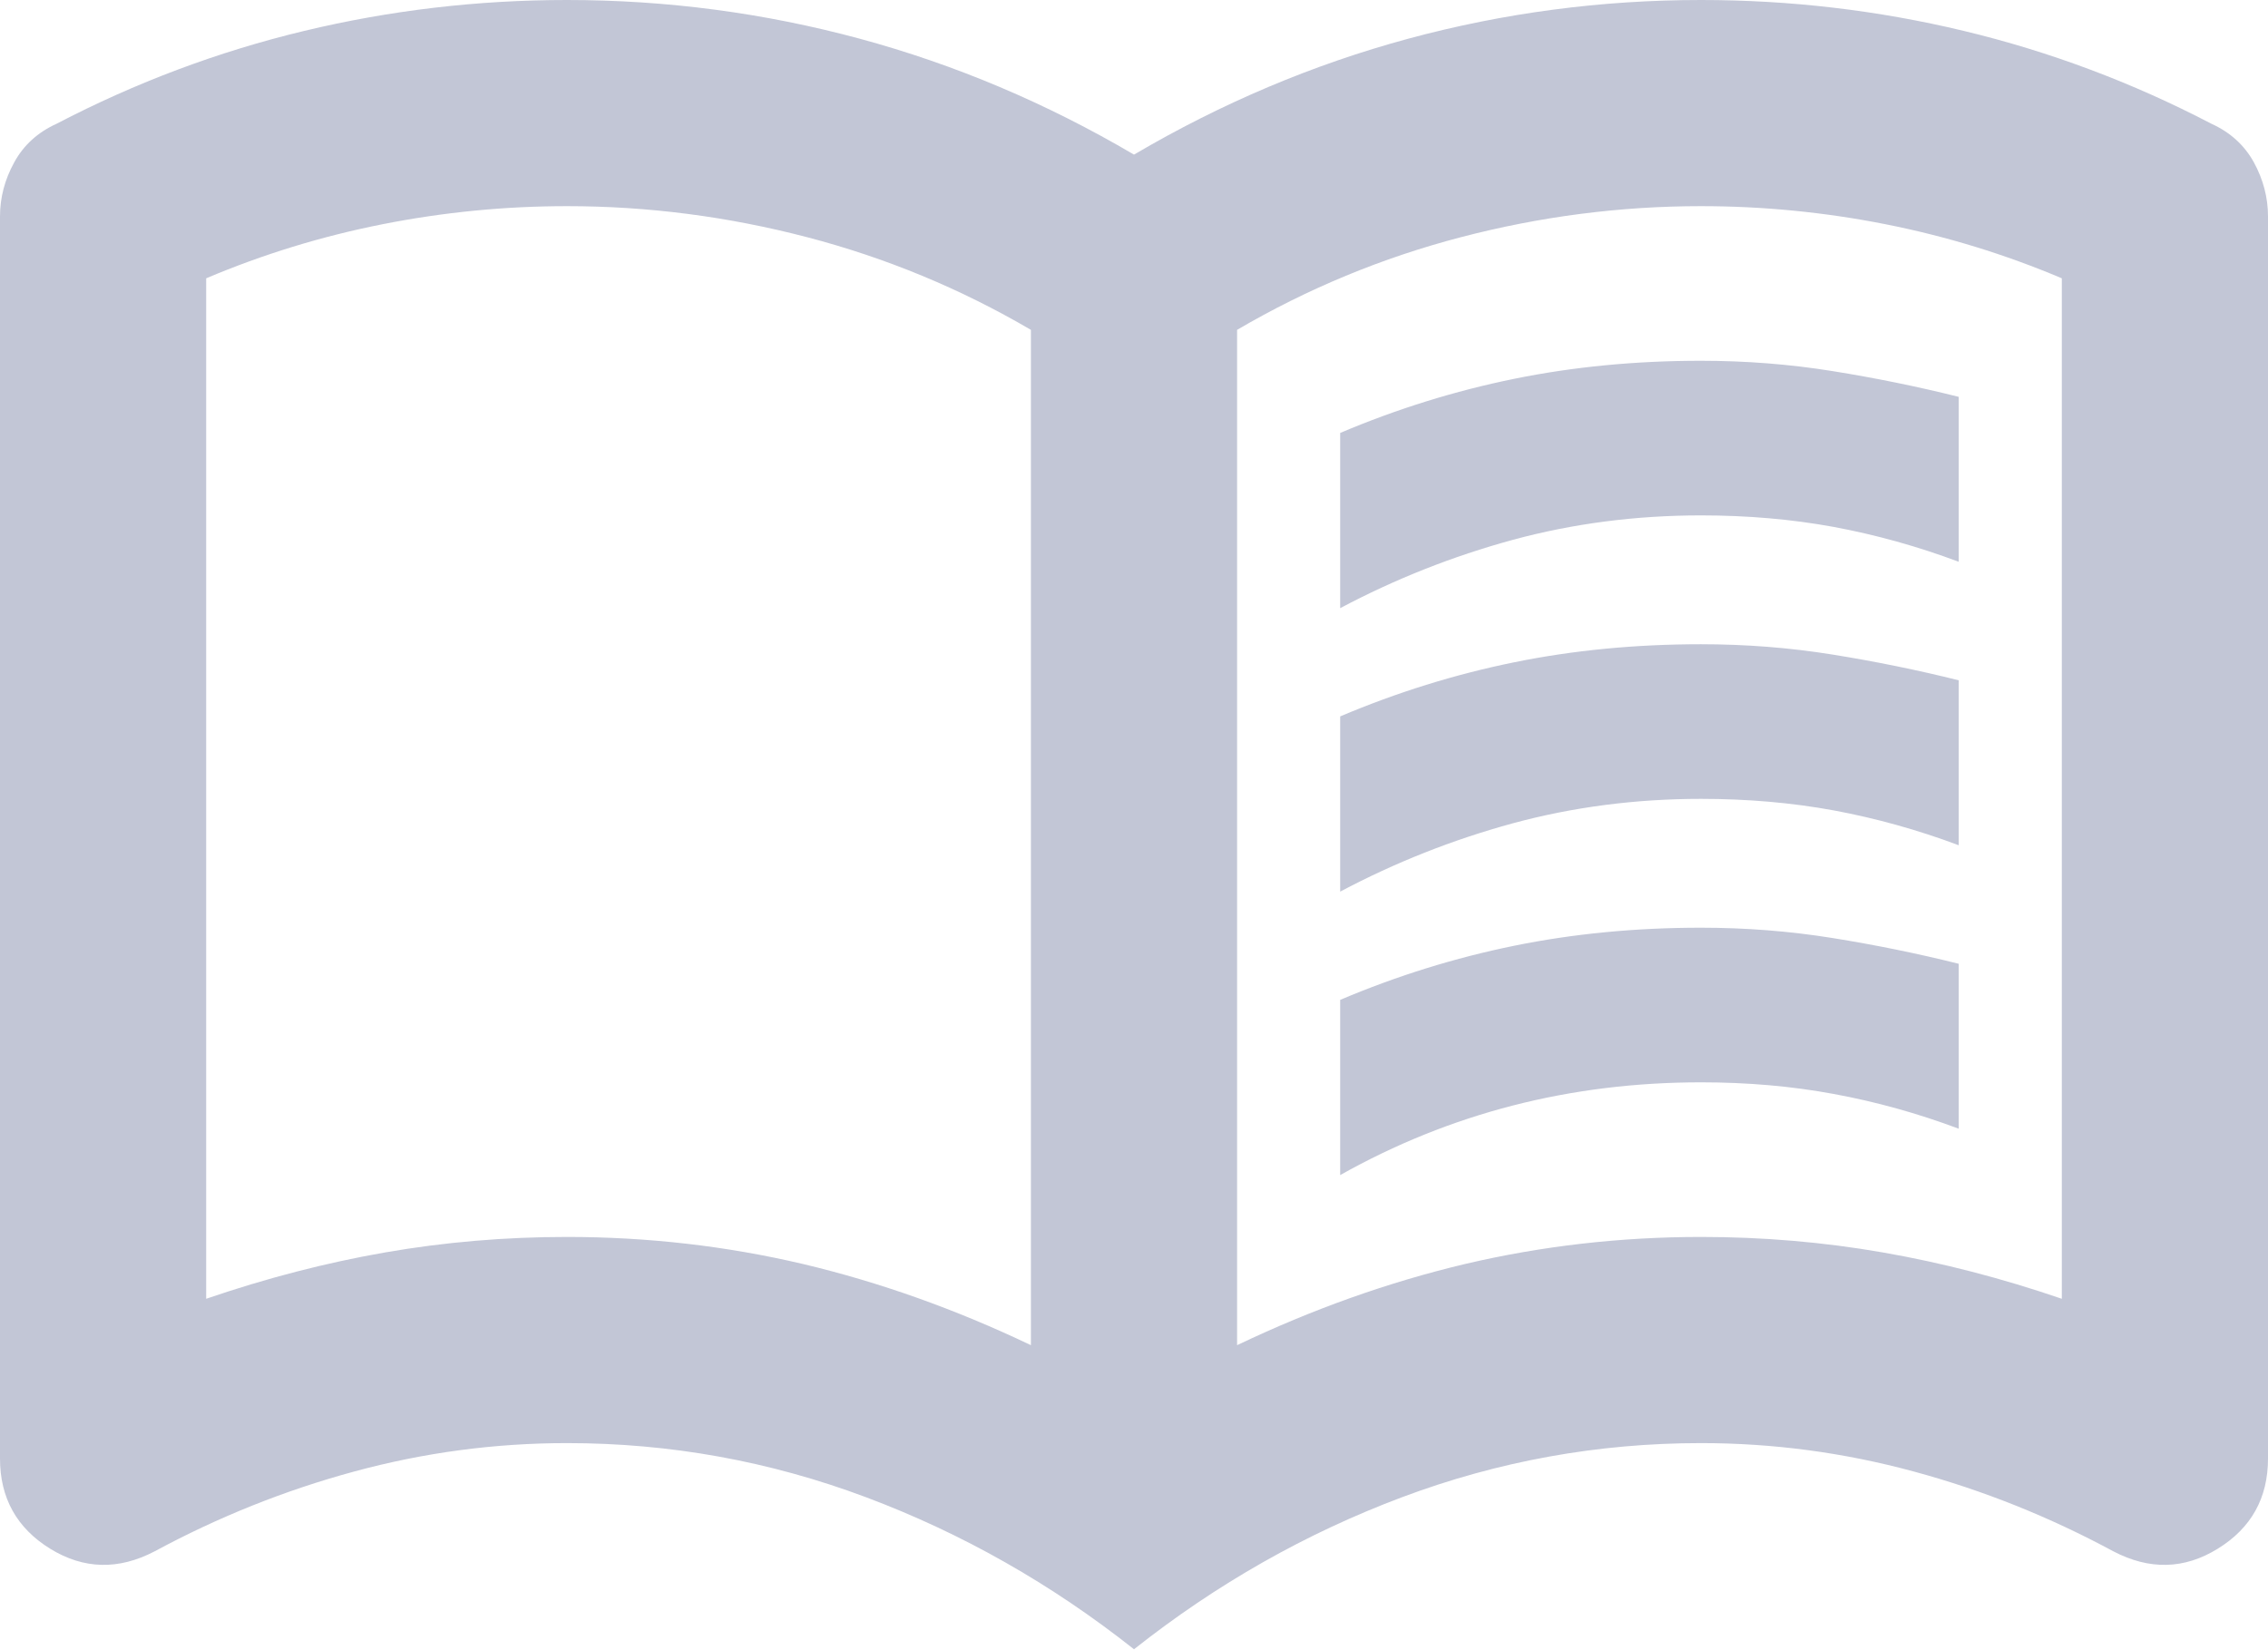
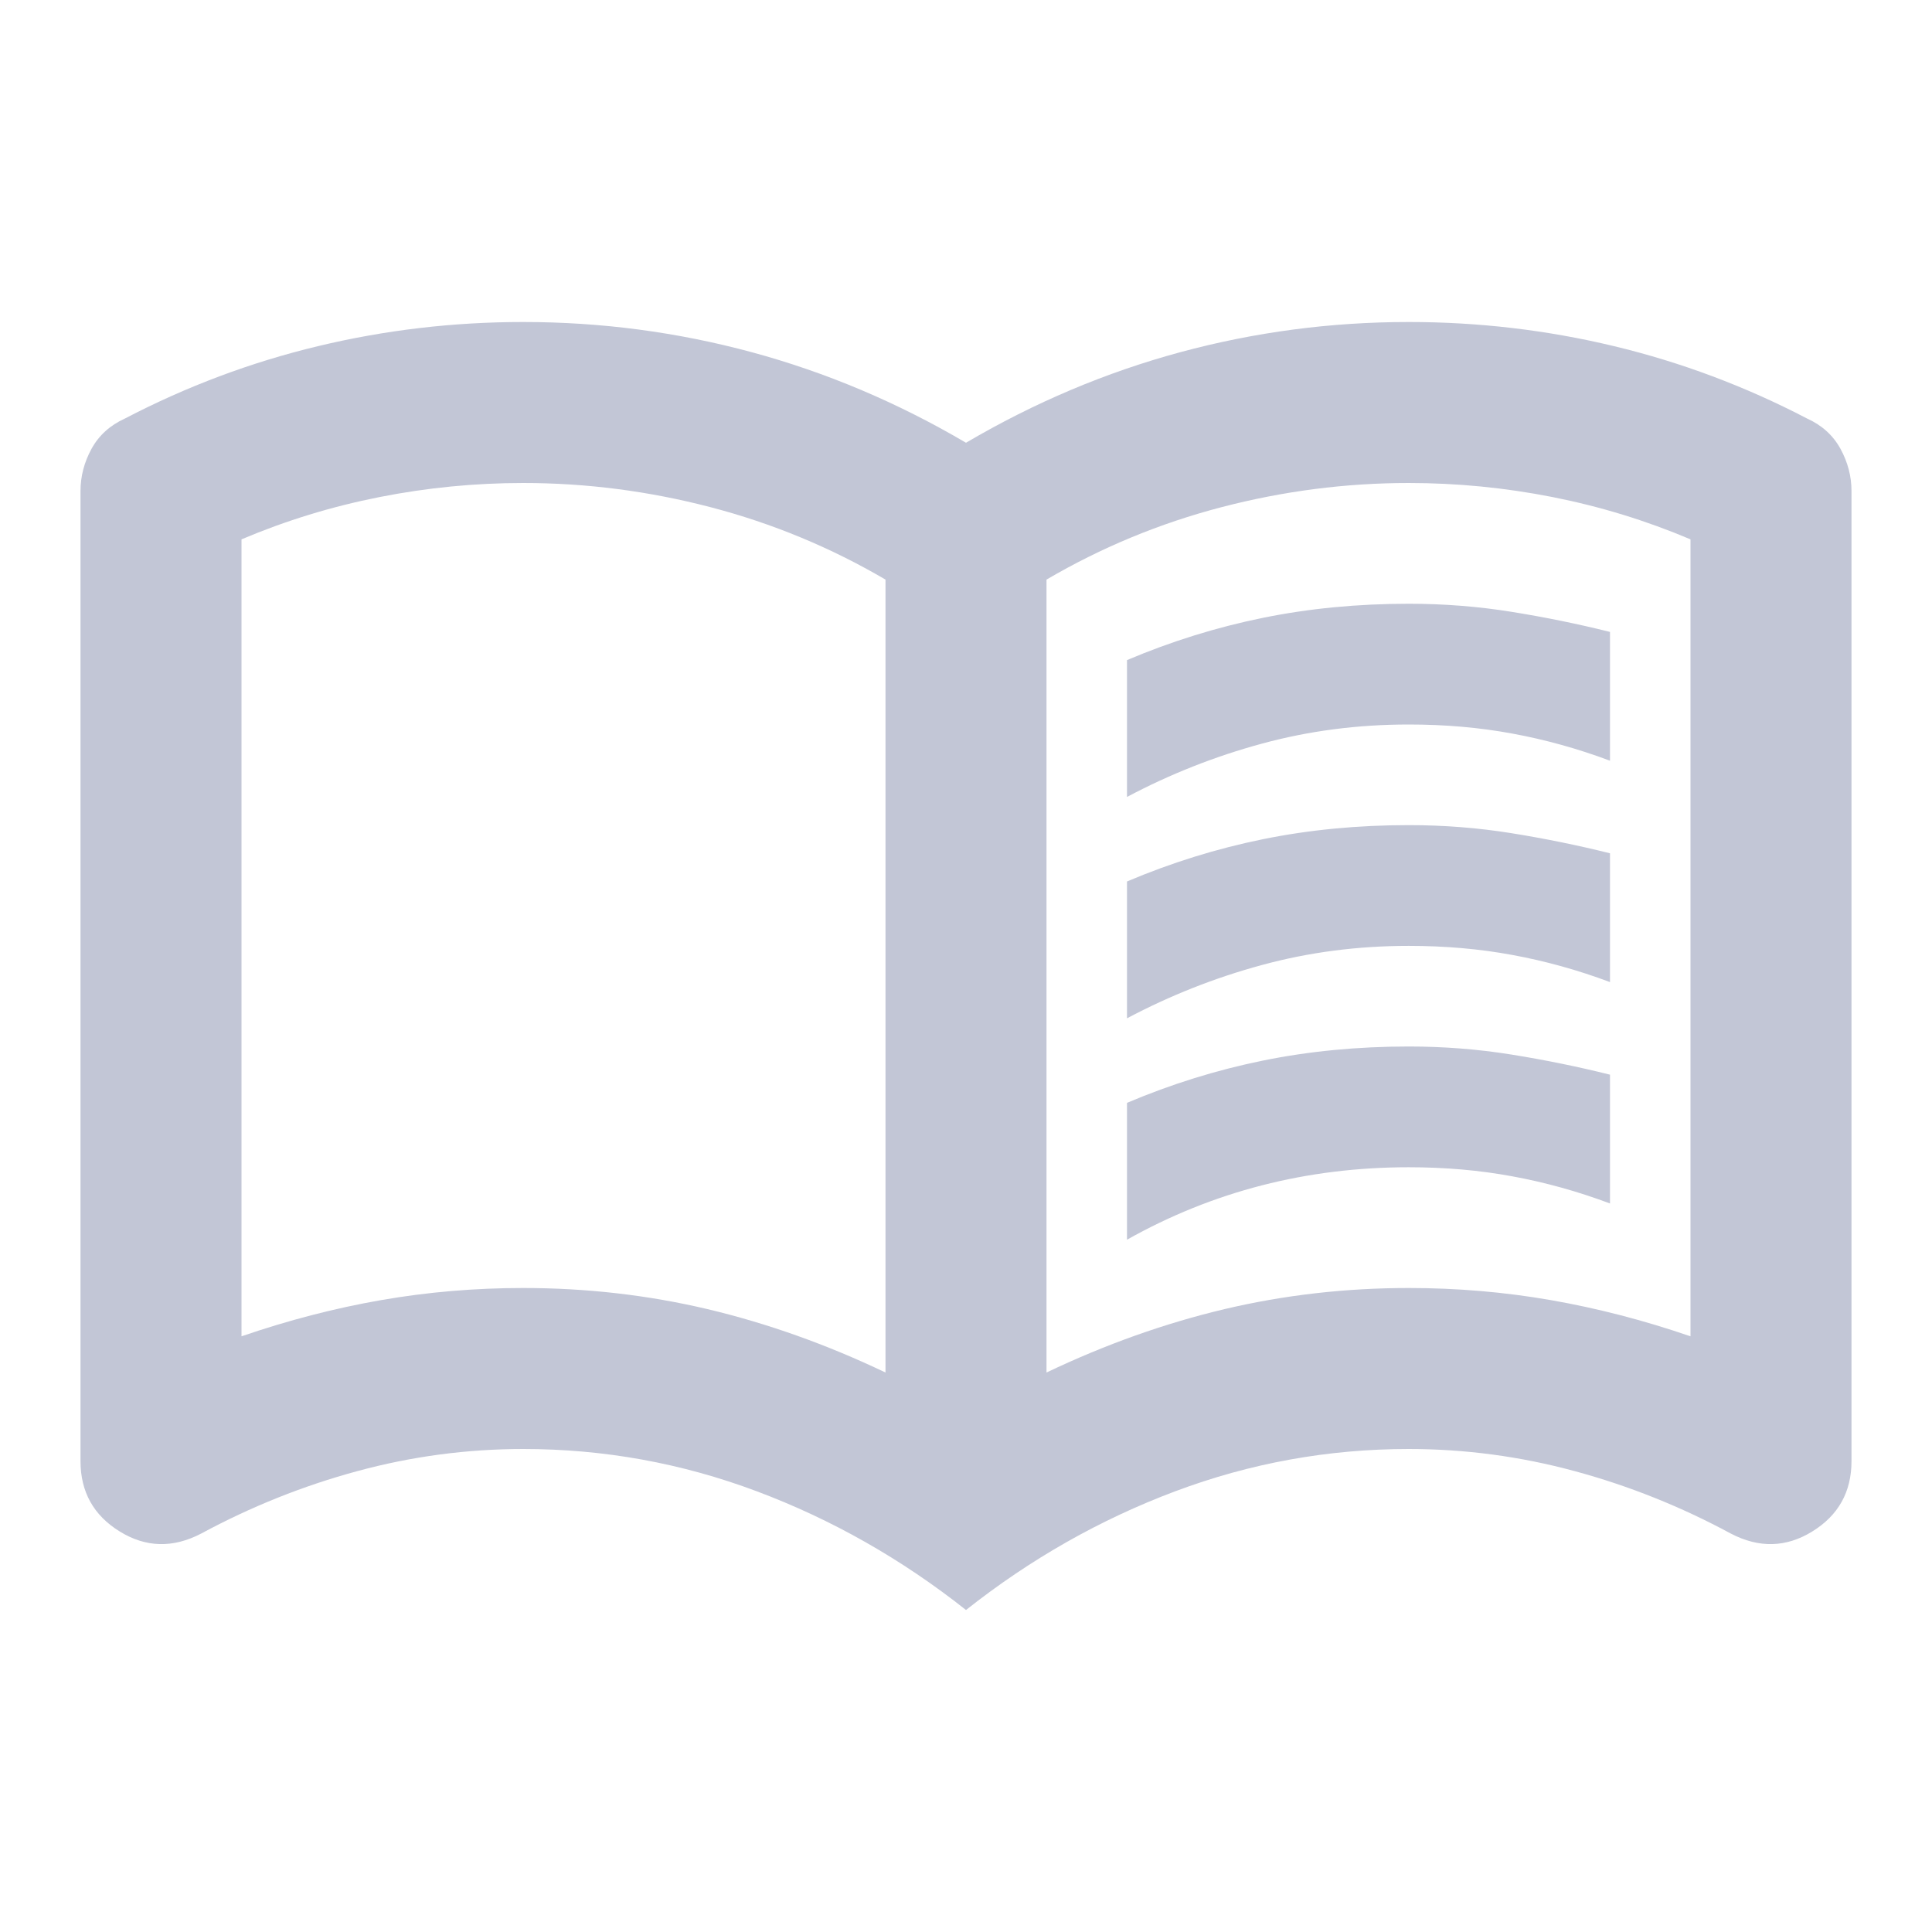
- <svg xmlns="http://www.w3.org/2000/svg" width="22" height="16" viewBox="0 0 22 16" fill="none">
-   <path d="M13 5.9V4.2C13.55 3.967 14.113 3.792 14.688 3.675C15.262 3.558 15.867 3.5 16.5 3.5C16.933 3.5 17.358 3.533 17.775 3.6C18.192 3.667 18.6 3.75 19 3.85V5.45C18.6 5.3 18.196 5.188 17.788 5.112C17.379 5.037 16.95 5 16.5 5C15.867 5 15.258 5.079 14.675 5.237C14.092 5.396 13.533 5.617 13 5.9V5.9M13 11.4V9.7C13.55 9.467 14.113 9.292 14.688 9.175C15.262 9.058 15.867 9 16.5 9C16.933 9 17.358 9.033 17.775 9.1C18.192 9.167 18.6 9.25 19 9.35V10.95C18.6 10.8 18.196 10.688 17.788 10.613C17.379 10.537 16.95 10.5 16.5 10.5C15.867 10.5 15.258 10.575 14.675 10.725C14.092 10.875 13.533 11.1 13 11.4V11.4M13 8.65V6.95C13.55 6.717 14.113 6.542 14.688 6.425C15.262 6.308 15.867 6.25 16.5 6.25C16.933 6.25 17.358 6.283 17.775 6.35C18.192 6.417 18.6 6.5 19 6.6V8.2C18.6 8.05 18.196 7.938 17.788 7.862C17.379 7.787 16.95 7.75 16.5 7.75C15.867 7.75 15.258 7.829 14.675 7.987C14.092 8.146 13.533 8.367 13 8.65V8.65M5.5 12C6.283 12 7.046 12.088 7.787 12.262C8.529 12.438 9.267 12.7 10 13.05V3.2C9.317 2.8 8.592 2.5 7.825 2.3C7.058 2.1 6.283 2 5.5 2C4.9 2 4.304 2.058 3.712 2.175C3.121 2.292 2.55 2.467 2 2.7V2.7V2.7V12.6V12.6V12.6C2.583 12.4 3.163 12.25 3.737 12.15C4.312 12.05 4.9 12 5.5 12V12M12 13.05C12.733 12.7 13.471 12.438 14.213 12.262C14.954 12.088 15.717 12 16.5 12C17.1 12 17.688 12.05 18.262 12.15C18.837 12.25 19.417 12.4 20 12.6V12.6V12.6V2.7V2.7V2.7C19.45 2.467 18.879 2.292 18.288 2.175C17.696 2.058 17.1 2 16.5 2C15.717 2 14.942 2.1 14.175 2.3C13.408 2.5 12.683 2.8 12 3.2V13.05V13.05M11 16C10.2 15.367 9.333 14.875 8.4 14.525C7.467 14.175 6.5 14 5.5 14C4.8 14 4.112 14.092 3.438 14.275C2.763 14.458 2.117 14.717 1.5 15.05C1.15 15.233 0.812 15.225 0.487 15.025C0.163 14.825 0 14.533 0 14.15V2.1C0 1.917 0.046 1.742 0.138 1.575C0.229 1.408 0.367 1.283 0.55 1.2C1.317 0.8 2.117 0.5 2.95 0.3C3.783 0.1 4.633 0 5.5 0C6.467 0 7.412 0.125 8.338 0.375C9.262 0.625 10.15 1 11 1.5C11.85 1 12.738 0.625 13.662 0.375C14.588 0.125 15.533 0 16.5 0C17.367 0 18.217 0.1 19.05 0.3C19.883 0.5 20.683 0.8 21.45 1.2C21.633 1.283 21.771 1.408 21.863 1.575C21.954 1.742 22 1.917 22 2.1V14.15C22 14.533 21.837 14.825 21.512 15.025C21.188 15.225 20.85 15.233 20.5 15.05C19.883 14.717 19.238 14.458 18.562 14.275C17.887 14.092 17.2 14 16.5 14C15.5 14 14.533 14.175 13.6 14.525C12.667 14.875 11.8 15.367 11 16V16M6 7.65V7.65V7.65V7.65V7.65V7.65V7.65V7.65V7.65V7.65V7.65V7.65V7.65V7.65V7.65V7.65" fill="#C2C6D6" />
+ <svg xmlns="http://www.w3.org/2000/svg" width="24" height="24" viewBox="0 0 24 24" fill="none">
+   <path d="M 14 9.9 V 8.2 C 14.55 7.967 15.113 7.792 15.688 7.675 C 16.262 7.558 16.867 7.5 17.5 7.5 C 17.933 7.5 18.358 7.533 18.775 7.6 C 19.192 7.667 19.6 7.75 20 7.85 V 9.45 C 19.6 9.3 19.196 9.188 18.788 9.113 C 18.379 9.037 17.95 9 17.5 9 C 16.867 9 16.258 9.079 15.675 9.238 C 15.092 9.396 14.533 9.617 14 9.9 V 9.9 M 14 15.4 V 13.7 C 14.55 13.467 15.113 13.292 15.688 13.175 C 16.262 13.058 16.867 13 17.5 13 C 17.933 13 18.358 13.033 18.775 13.1 C 19.192 13.167 19.6 13.25 20 13.35 V 14.95 C 19.6 14.8 19.196 14.688 18.788 14.613 C 18.379 14.537 17.95 14.5 17.5 14.5 C 16.867 14.5 16.258 14.575 15.675 14.725 C 15.092 14.875 14.533 15.1 14 15.4 V 15.4 M 14 12.65 V 10.95 C 14.55 10.717 15.113 10.542 15.688 10.425 C 16.262 10.308 16.867 10.25 17.5 10.25 C 17.933 10.25 18.358 10.283 18.775 10.35 C 19.192 10.417 19.6 10.5 20 10.6 V 12.2 C 19.6 12.05 19.196 11.938 18.788 11.863 C 18.379 11.787 17.95 11.75 17.5 11.75 C 16.867 11.75 16.258 11.829 15.675 11.988 C 15.092 12.146 14.533 12.367 14 12.65 V 12.65 M 6.5 16 C 7.283 16 8.046 16.087 8.787 16.262 C 9.529 16.438 10.267 16.7 11 17.05 V 7.2 C 10.317 6.8 9.592 6.5 8.825 6.3 C 8.058 6.1 7.283 6 6.5 6 C 5.9 6 5.304 6.058 4.713 6.175 C 4.121 6.292 3.55 6.467 3 6.7 V 6.7 V 6.7 V 16.6 V 16.6 V 16.6 C 3.583 16.4 4.162 16.25 4.737 16.15 C 5.312 16.05 5.9 16 6.5 16 V 16 M 13 17.05 C 13.733 16.7 14.471 16.438 15.213 16.262 C 15.954 16.087 16.717 16 17.5 16 C 18.1 16 18.688 16.05 19.262 16.15 C 19.837 16.25 20.417 16.4 21 16.6 V 16.6 V 16.6 V 6.7 V 6.7 V 6.7 C 20.45 6.467 19.879 6.292 19.288 6.175 C 18.696 6.058 18.1 6 17.5 6 C 16.717 6 15.942 6.1 15.175 6.3 C 14.408 6.5 13.683 6.8 13 7.2 V 17.05 V 17.05 M 12 20 C 11.2 19.367 10.333 18.875 9.4 18.525 C 8.467 18.175 7.5 18 6.5 18 C 5.8 18 5.112 18.092 4.438 18.275 C 3.763 18.458 3.117 18.717 2.5 19.05 C 2.15 19.233 1.812 19.225 1.488 19.025 C 1.163 18.825 1 18.533 1 18.15 V 6.1 C 1 5.917 1.046 5.742 1.137 5.575 C 1.229 5.408 1.367 5.283 1.55 5.2 C 2.317 4.8 3.117 4.5 3.95 4.3 C 4.783 4.1 5.633 4 6.5 4 C 7.467 4 8.412 4.125 9.338 4.375 C 10.262 4.625 11.15 5 12 5.5 C 12.85 5 13.738 4.625 14.662 4.375 C 15.588 4.125 16.533 4 17.5 4 C 18.367 4 19.217 4.1 20.05 4.3 C 20.883 4.5 21.683 4.8 22.45 5.2 C 22.633 5.283 22.771 5.408 22.863 5.575 C 22.954 5.742 23 5.917 23 6.1 V 18.15 C 23 18.533 22.837 18.825 22.512 19.025 C 22.188 19.225 21.85 19.233 21.5 19.05 C 20.883 18.717 20.238 18.458 19.562 18.275 C 18.887 18.092 18.2 18 17.5 18 C 16.5 18 15.533 18.175 14.6 18.525 C 13.667 18.875 12.8 19.367 12 20 V 20 M 7 11.65 V 11.65 V 11.65 V 11.65 V 11.65 V 11.65 V 11.65 V 11.65 V 11.65 V 11.65 V 11.65 V 11.65 V 11.65 V 11.65 V 11.65 V 11.65" fill="#C2C6D6" />
</svg>
